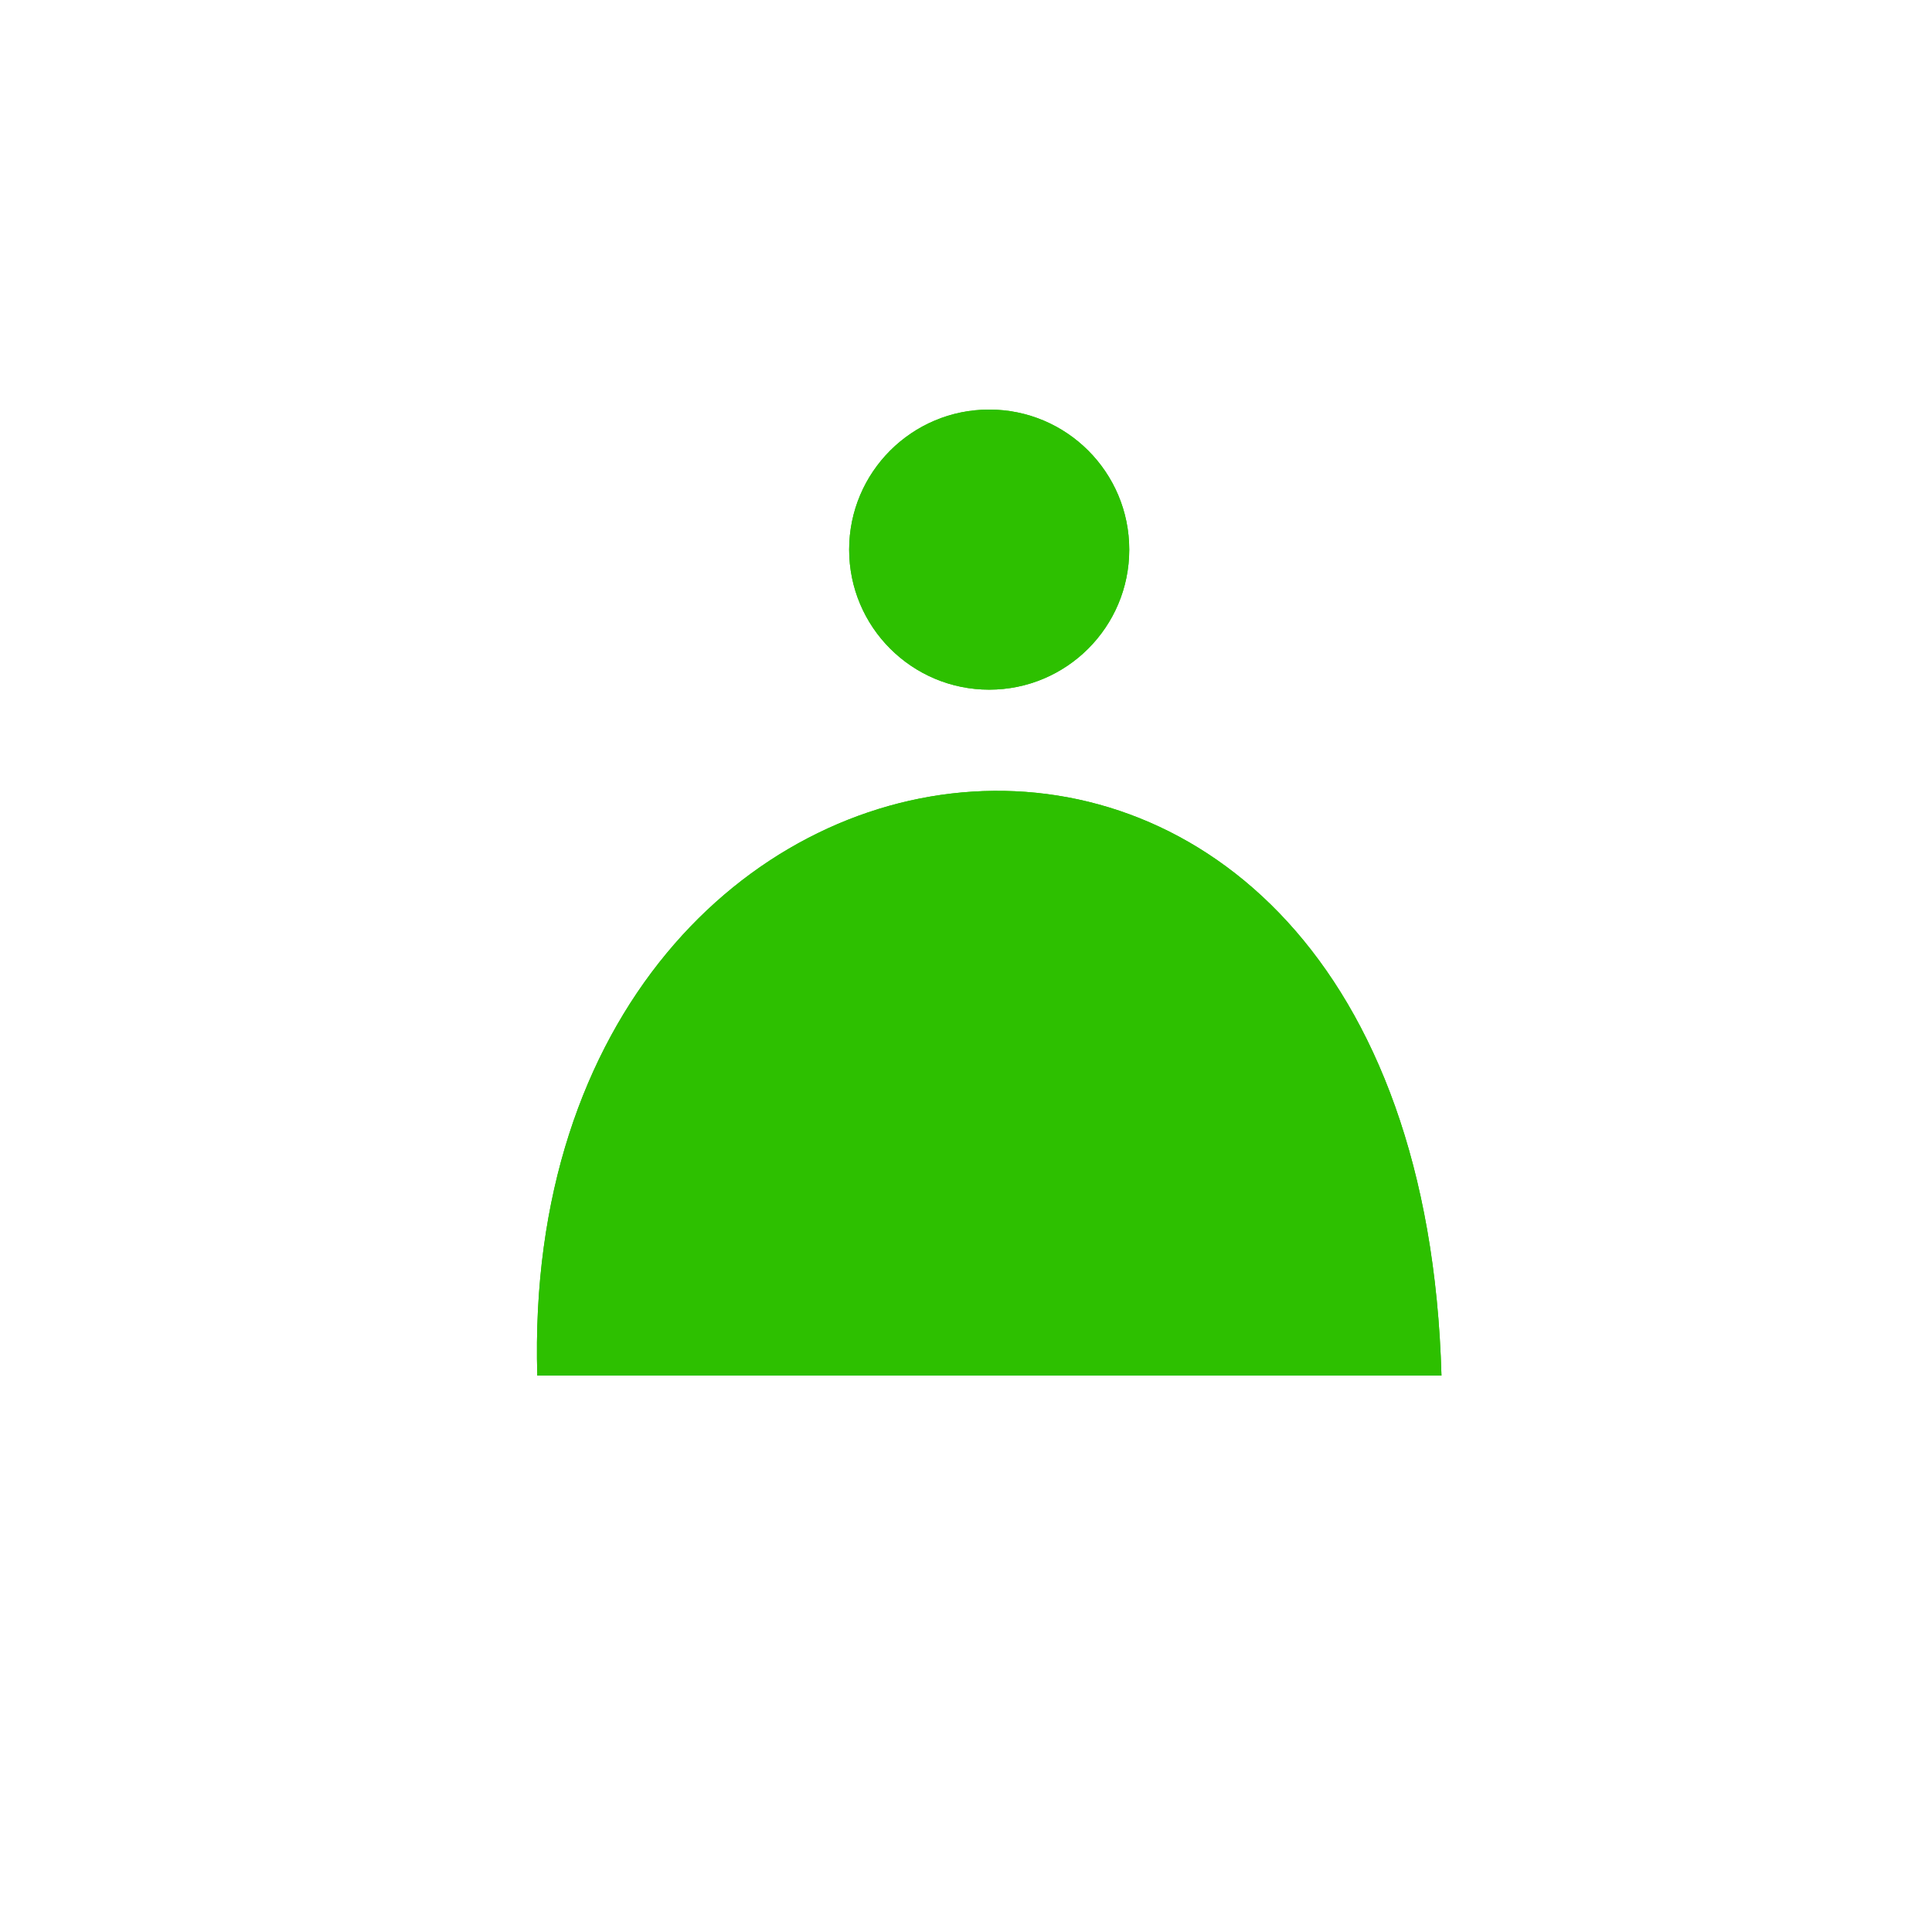
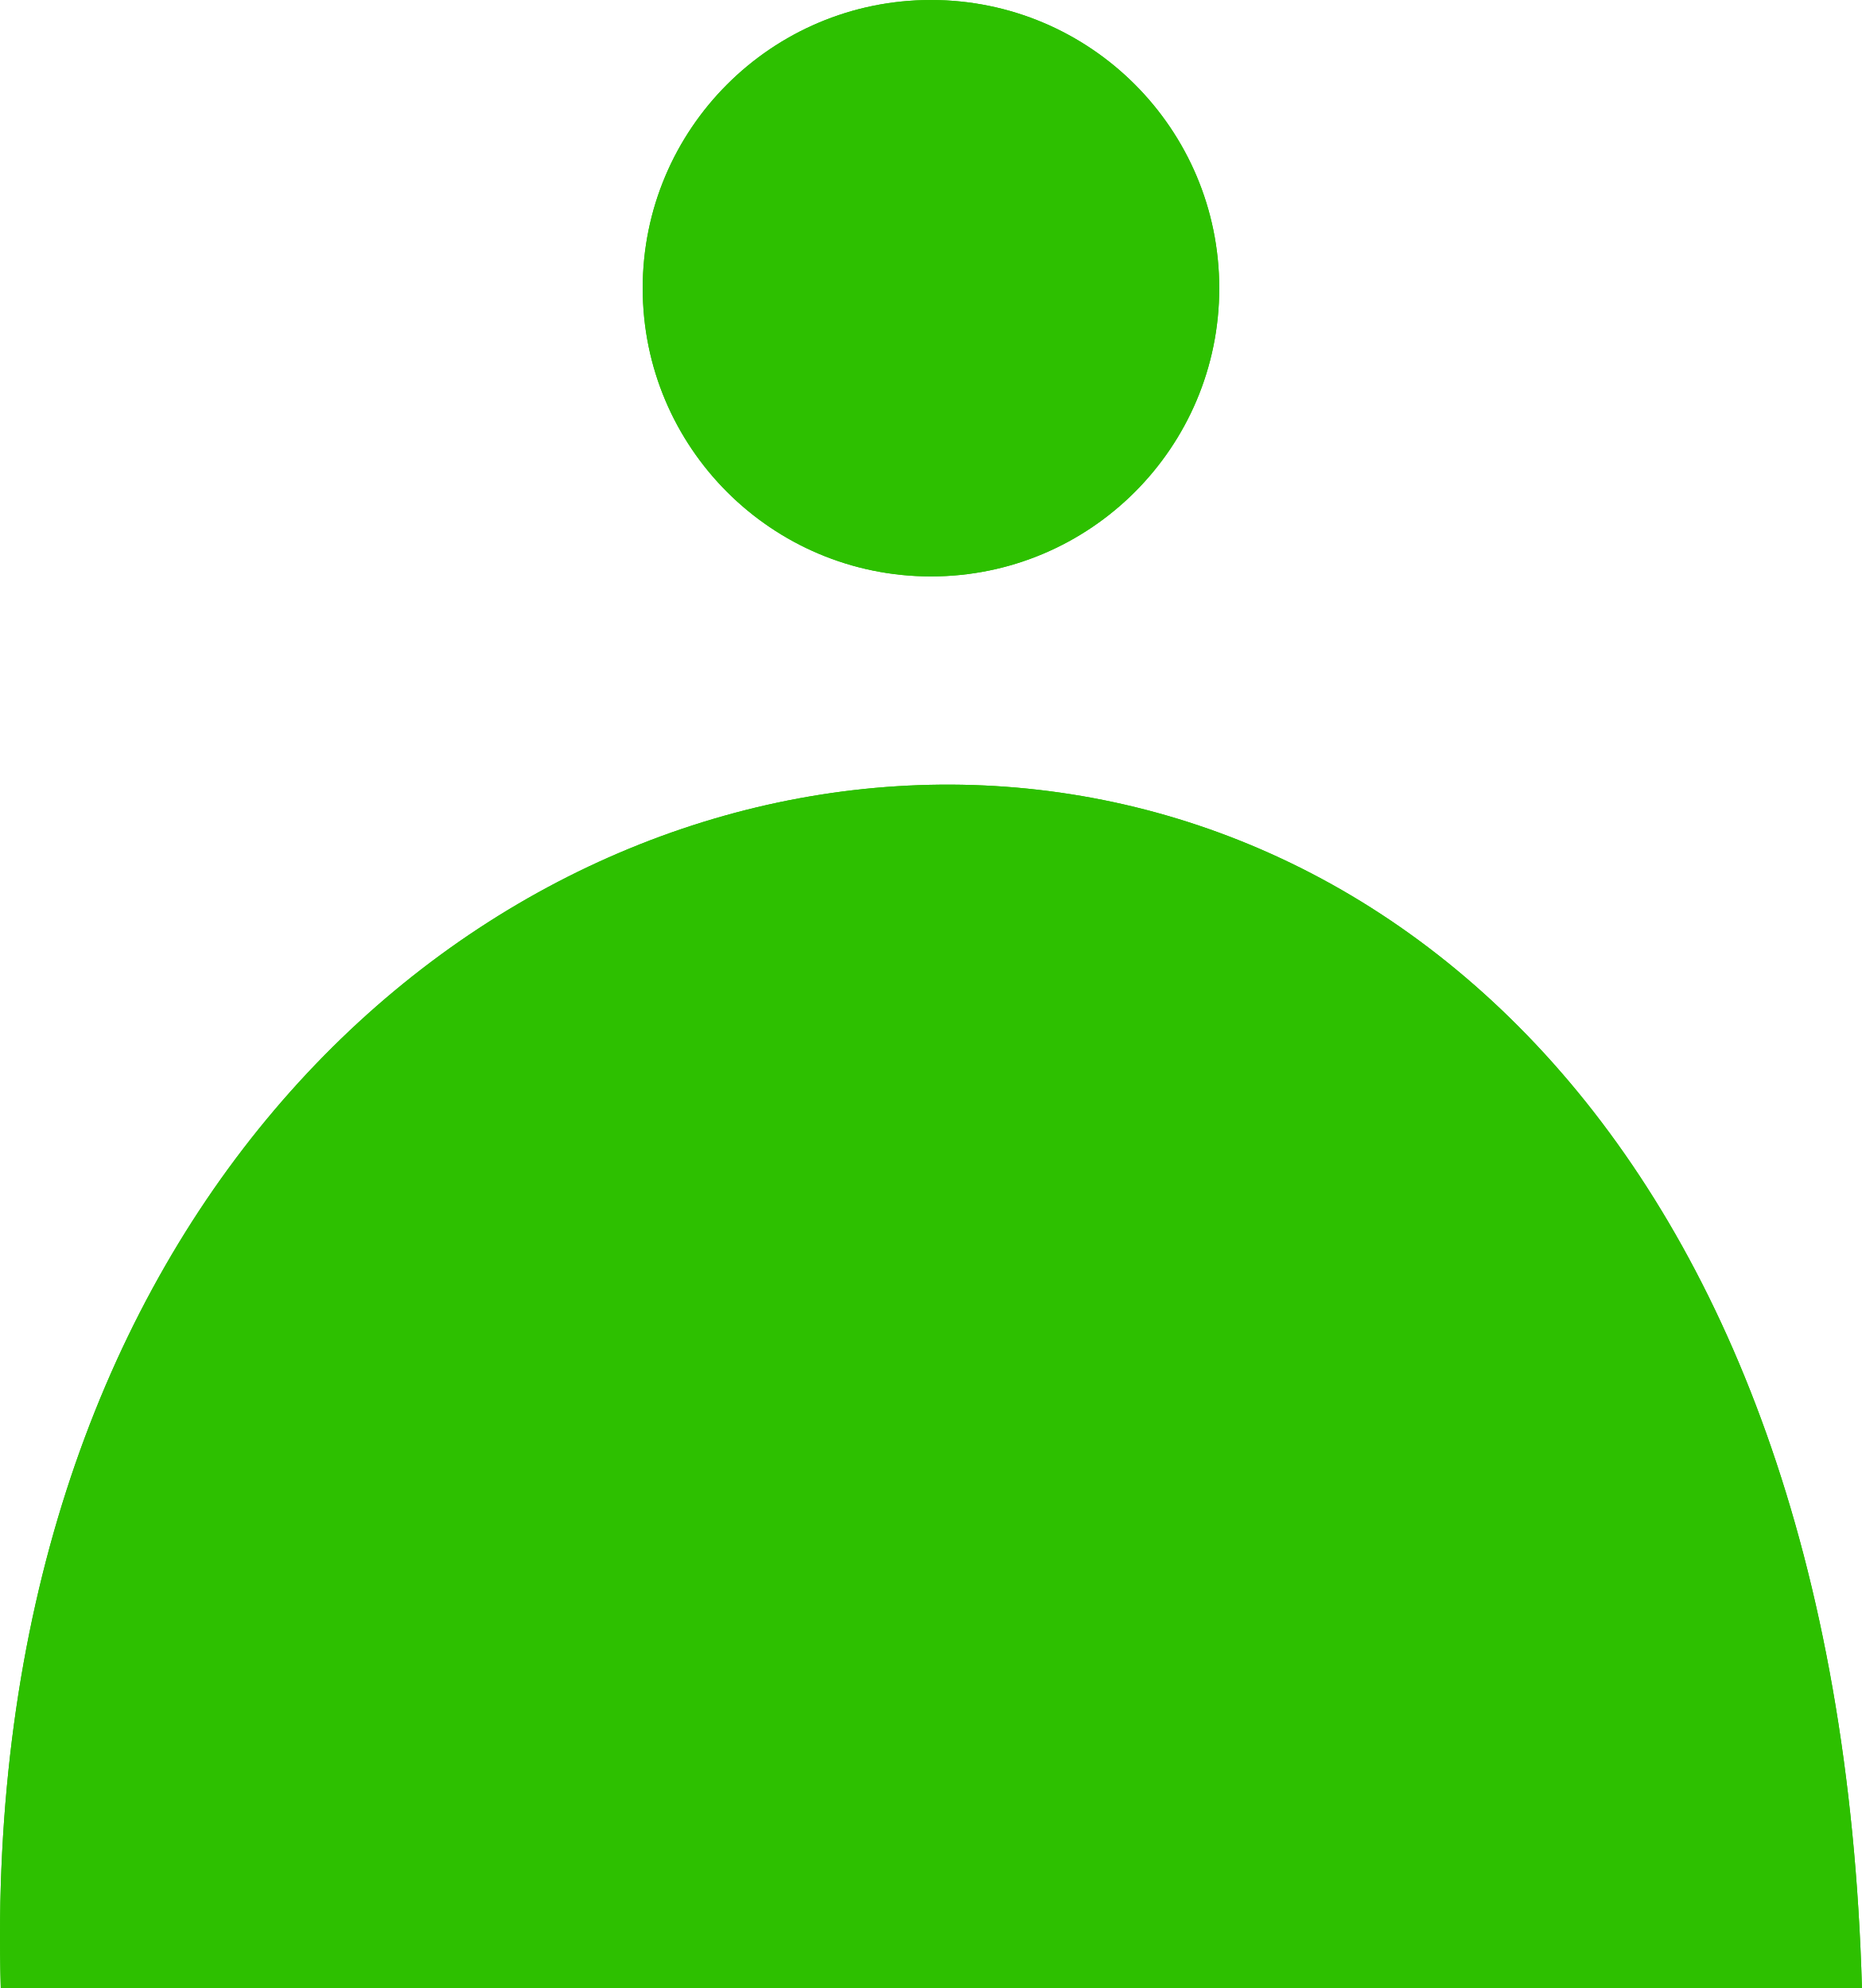
- <svg xmlns="http://www.w3.org/2000/svg" xml:space="preserve" width="156px" height="156px" version="1.0" style="shape-rendering:geometricPrecision; text-rendering:geometricPrecision; image-rendering:optimizeQuality; fill-rule:evenodd; clip-rule:evenodd" viewBox="0 0 15600000 15600000">
-   <defs>
-     <style type="text/css">
+ <svg xmlns="http://www.w3.org/2000/svg" xml:space="preserve" width="73.038" height="78.001" version="1.0" style="clip-rule:evenodd;fill-rule:evenodd;image-rendering:optimizeQuality;shape-rendering:geometricPrecision;text-rendering:geometricPrecision" viewBox="0 0 7303784.9 7800118.3" id="svg49">
+   <defs id="defs33">
+     <style type="text/css" id="style31">
   
    .fil0 {fill:#2DC000}
   
  </style>
  </defs>
-   <g id="Layer_x0020_1">
+   <g id="Layer_x0020_1" transform="translate(-4335425.9,-3307025)">
    <g id="_1698605397168">
-       <g>
-         <path class="fil0" d="M7987379 3307025c624519,0 1130761,506243 1130761,1130880 0,624518 -506242,1130761 -1130761,1130761 -624637,0 -1130879,-506243 -1130879,-1130761 0,-624637 506242,-1130880 1130879,-1130880z" />
-         <path id="1" class="fil0" d="M7987379 3307025c624519,0 1130761,506243 1130761,1130880 0,624518 -506242,1130761 -1130761,1130761 -624637,0 -1130879,-506243 -1130879,-1130761 0,-624637 506242,-1130880 1130879,-1130880zm446692 684188c-114268,-114267 -272284,-185021 -446692,-185021 -175705,0 -333721,69929 -446691,183017l-2005 2004c-113088,112970 -183016,270987 -183016,446692 0,174407 70754,332424 185021,446691 114149,114149 272284,184903 446691,184903 174408,0 332424,-70754 446692,-185021 114149,-114149 184902,-272166 184902,-446573 0,-174408 -70753,-332543 -184902,-446692z" />
+       <g id="g39">
+         <path class="fil0" d="m 7987379,3307025 c 624519,0 1130761,506243 1130761,1130880 0,624518 -506242,1130761 -1130761,1130761 -624637,0 -1130879,-506243 -1130879,-1130761 0,-624637 506242,-1130880 1130879,-1130880 z" id="path36" />
+         <path id="1" class="fil0" d="m 7987379,3307025 c 624519,0 1130761,506243 1130761,1130880 0,624518 -506242,1130761 -1130761,1130761 -624637,0 -1130879,-506243 -1130879,-1130761 0,-624637 506242,-1130880 1130879,-1130880 z m 446692,684188 c -114268,-114267 -272284,-185021 -446692,-185021 -175705,0 -333721,69929 -446691,183017 l -2005,2004 c -113088,112970 -183016,270987 -183016,446692 0,174407 70754,332424 185021,446691 114149,114149 272284,184903 446691,184903 174408,0 332424,-70754 446692,-185021 114149,-114149 184902,-272166 184902,-446573 0,-174408 -70753,-332543 -184902,-446692 z" />
      </g>
-       <g>
-         <path class="fil0" d="M11639211 11107143l-7300833 0c-170634,-5829039 7111803,-6745063 7300833,0z" />
-         <path id="1" class="fil0" d="M11639211 11107143l-7300833 0c-170634,-5829039 7111803,-6745063 7300833,0zm-6798718 -500818l6271367 0c-168040,-1855750 -945858,-2974365 -1902447,-3449947 -398933,-198228 -830294,-285963 -1260123,-269690 -431597,16510 -865317,139503 -1266608,362023 -983829,545629 -1758346,1693960 -1842189,3357614z" />
+       <g id="g45">
+         <path class="fil0" d="M 11639211,11107143 H 4338378 c -170634,-5829039 7111803,-6745063 7300833,0 z" id="path41" />
+         <path id="path43" class="fil0" d="M 11639211,11107143 H 4338378 c -170634,-5829039 7111803,-6745063 7300833,0 z m -6798718,-500818 h 6271367 C 10943820,8750575 10166002,7631960 9209413,7156378 8810480,6958150 8379119,6870415 7949290,6886688 c -431597,16510 -865317,139503 -1266608,362023 -983829,545629 -1758346,1693960 -1842189,3357614 z" />
      </g>
    </g>
  </g>
</svg>
